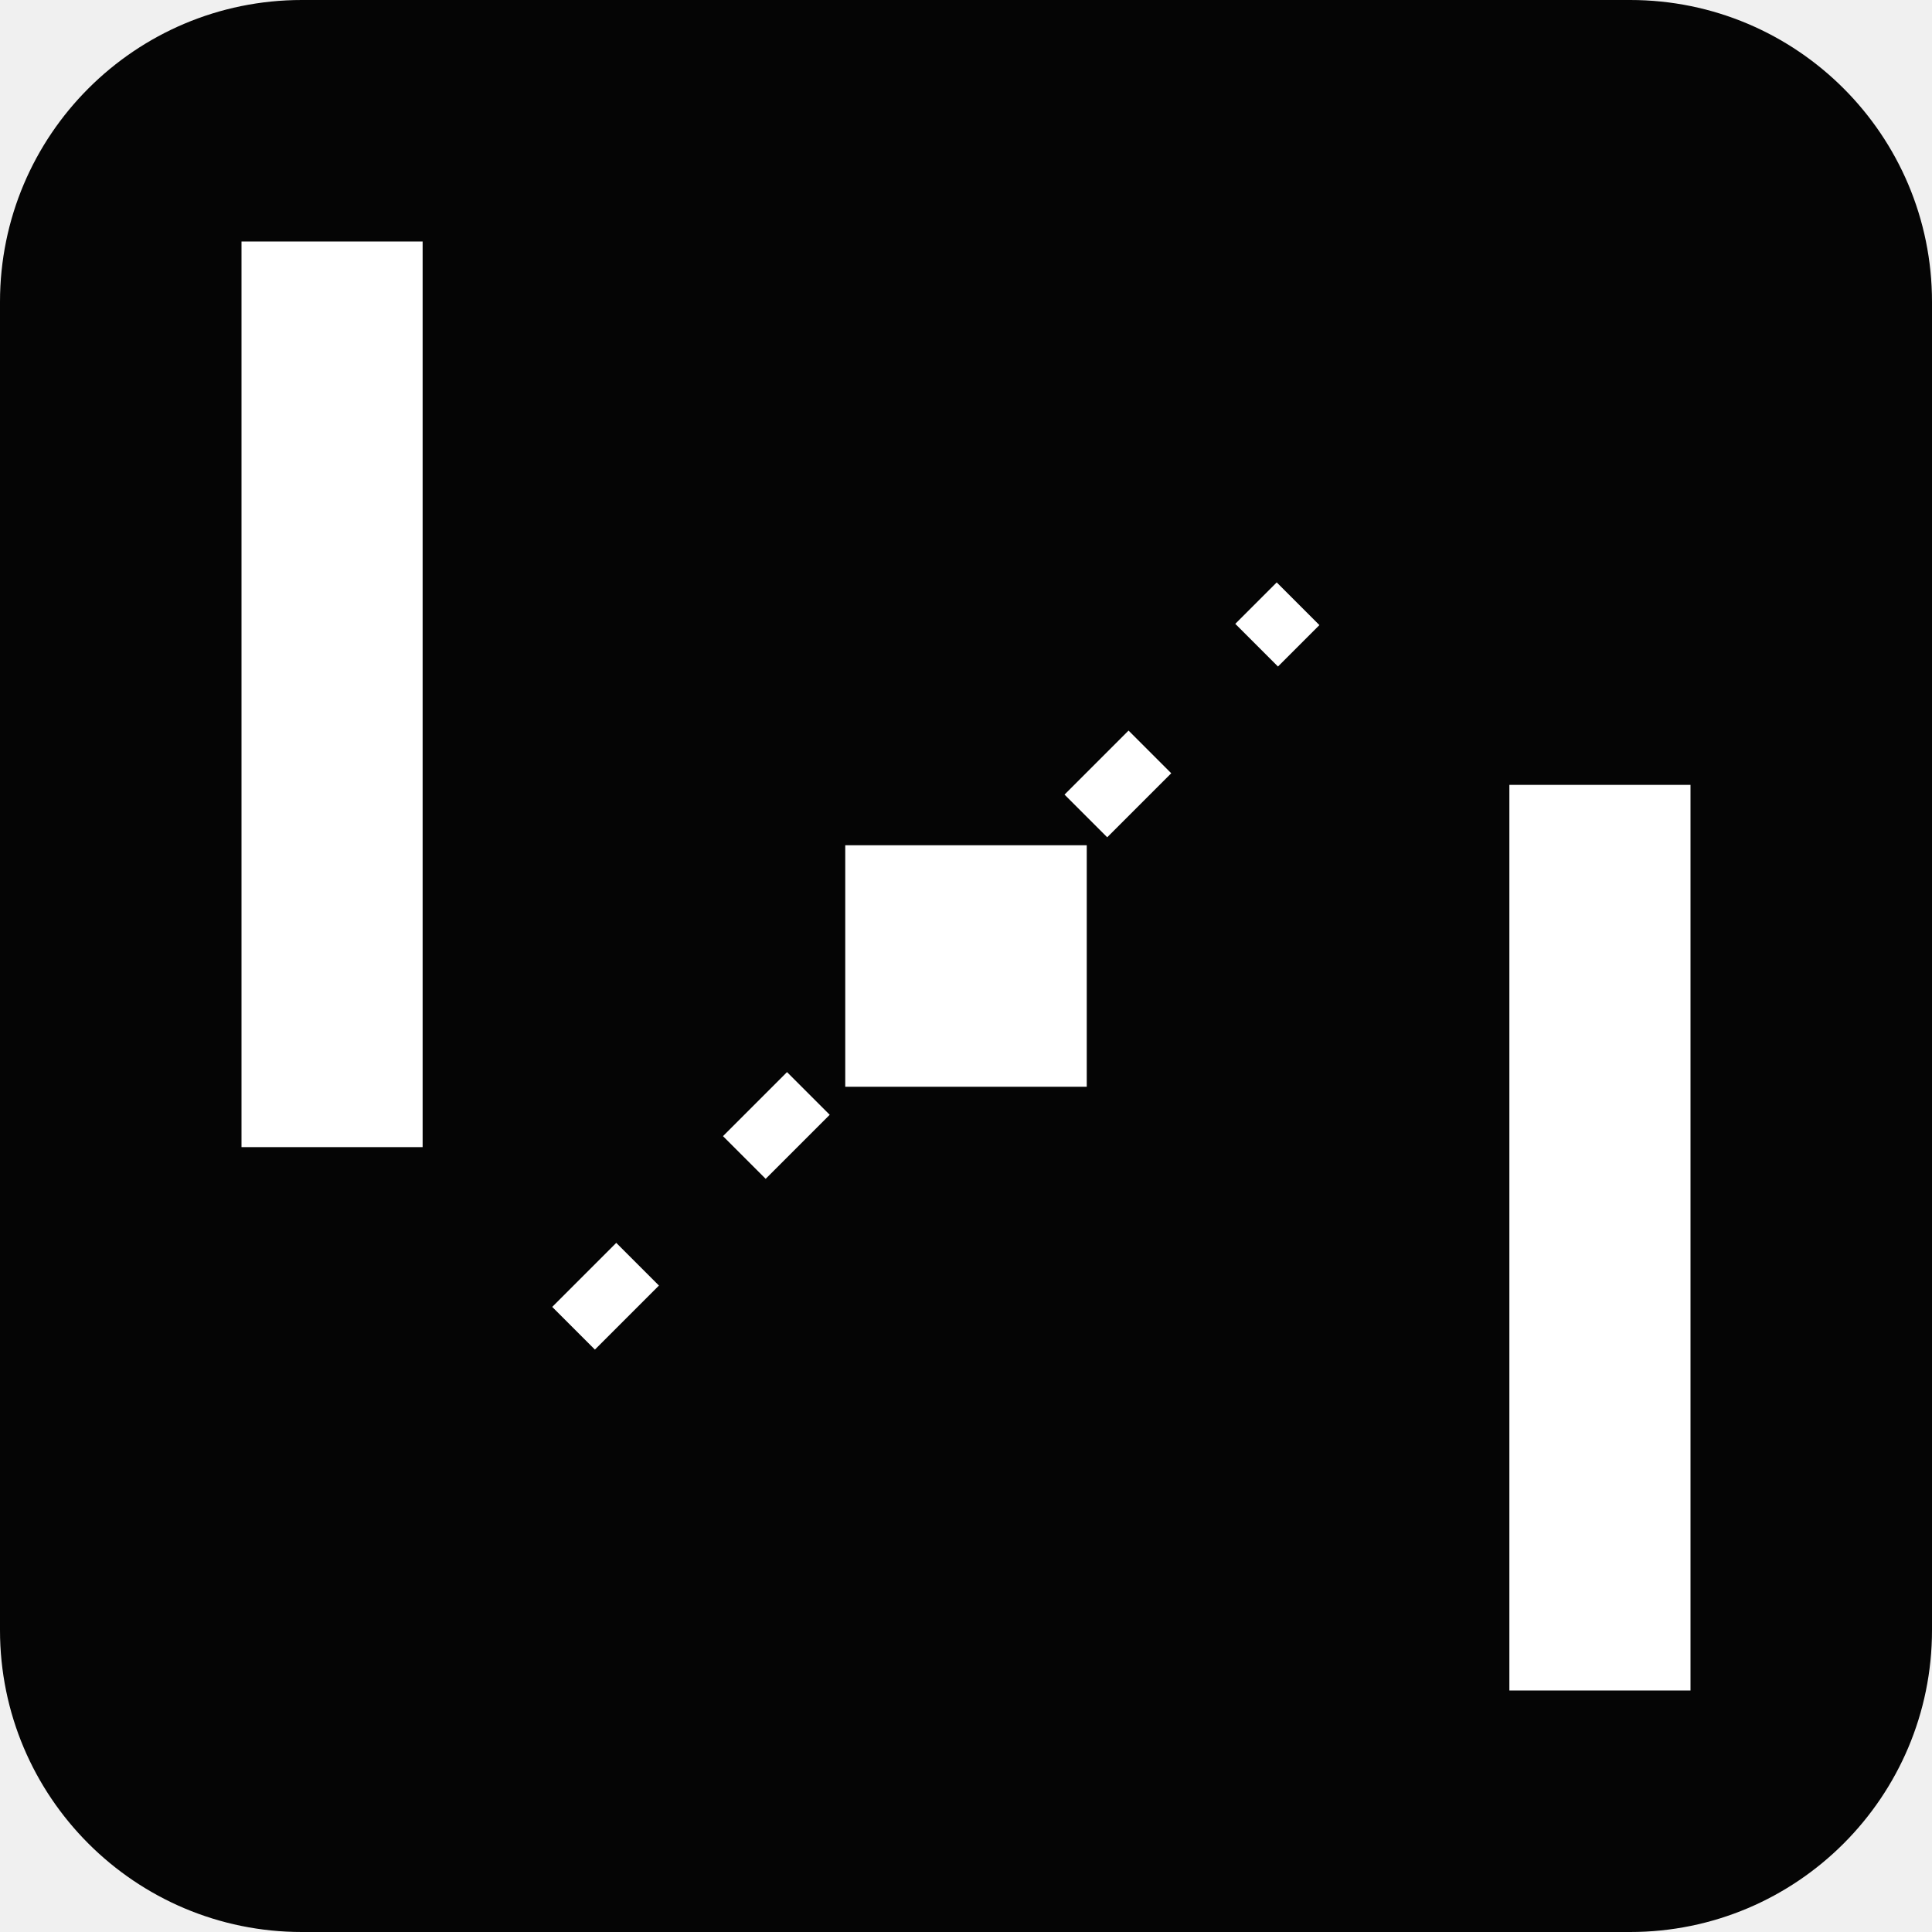
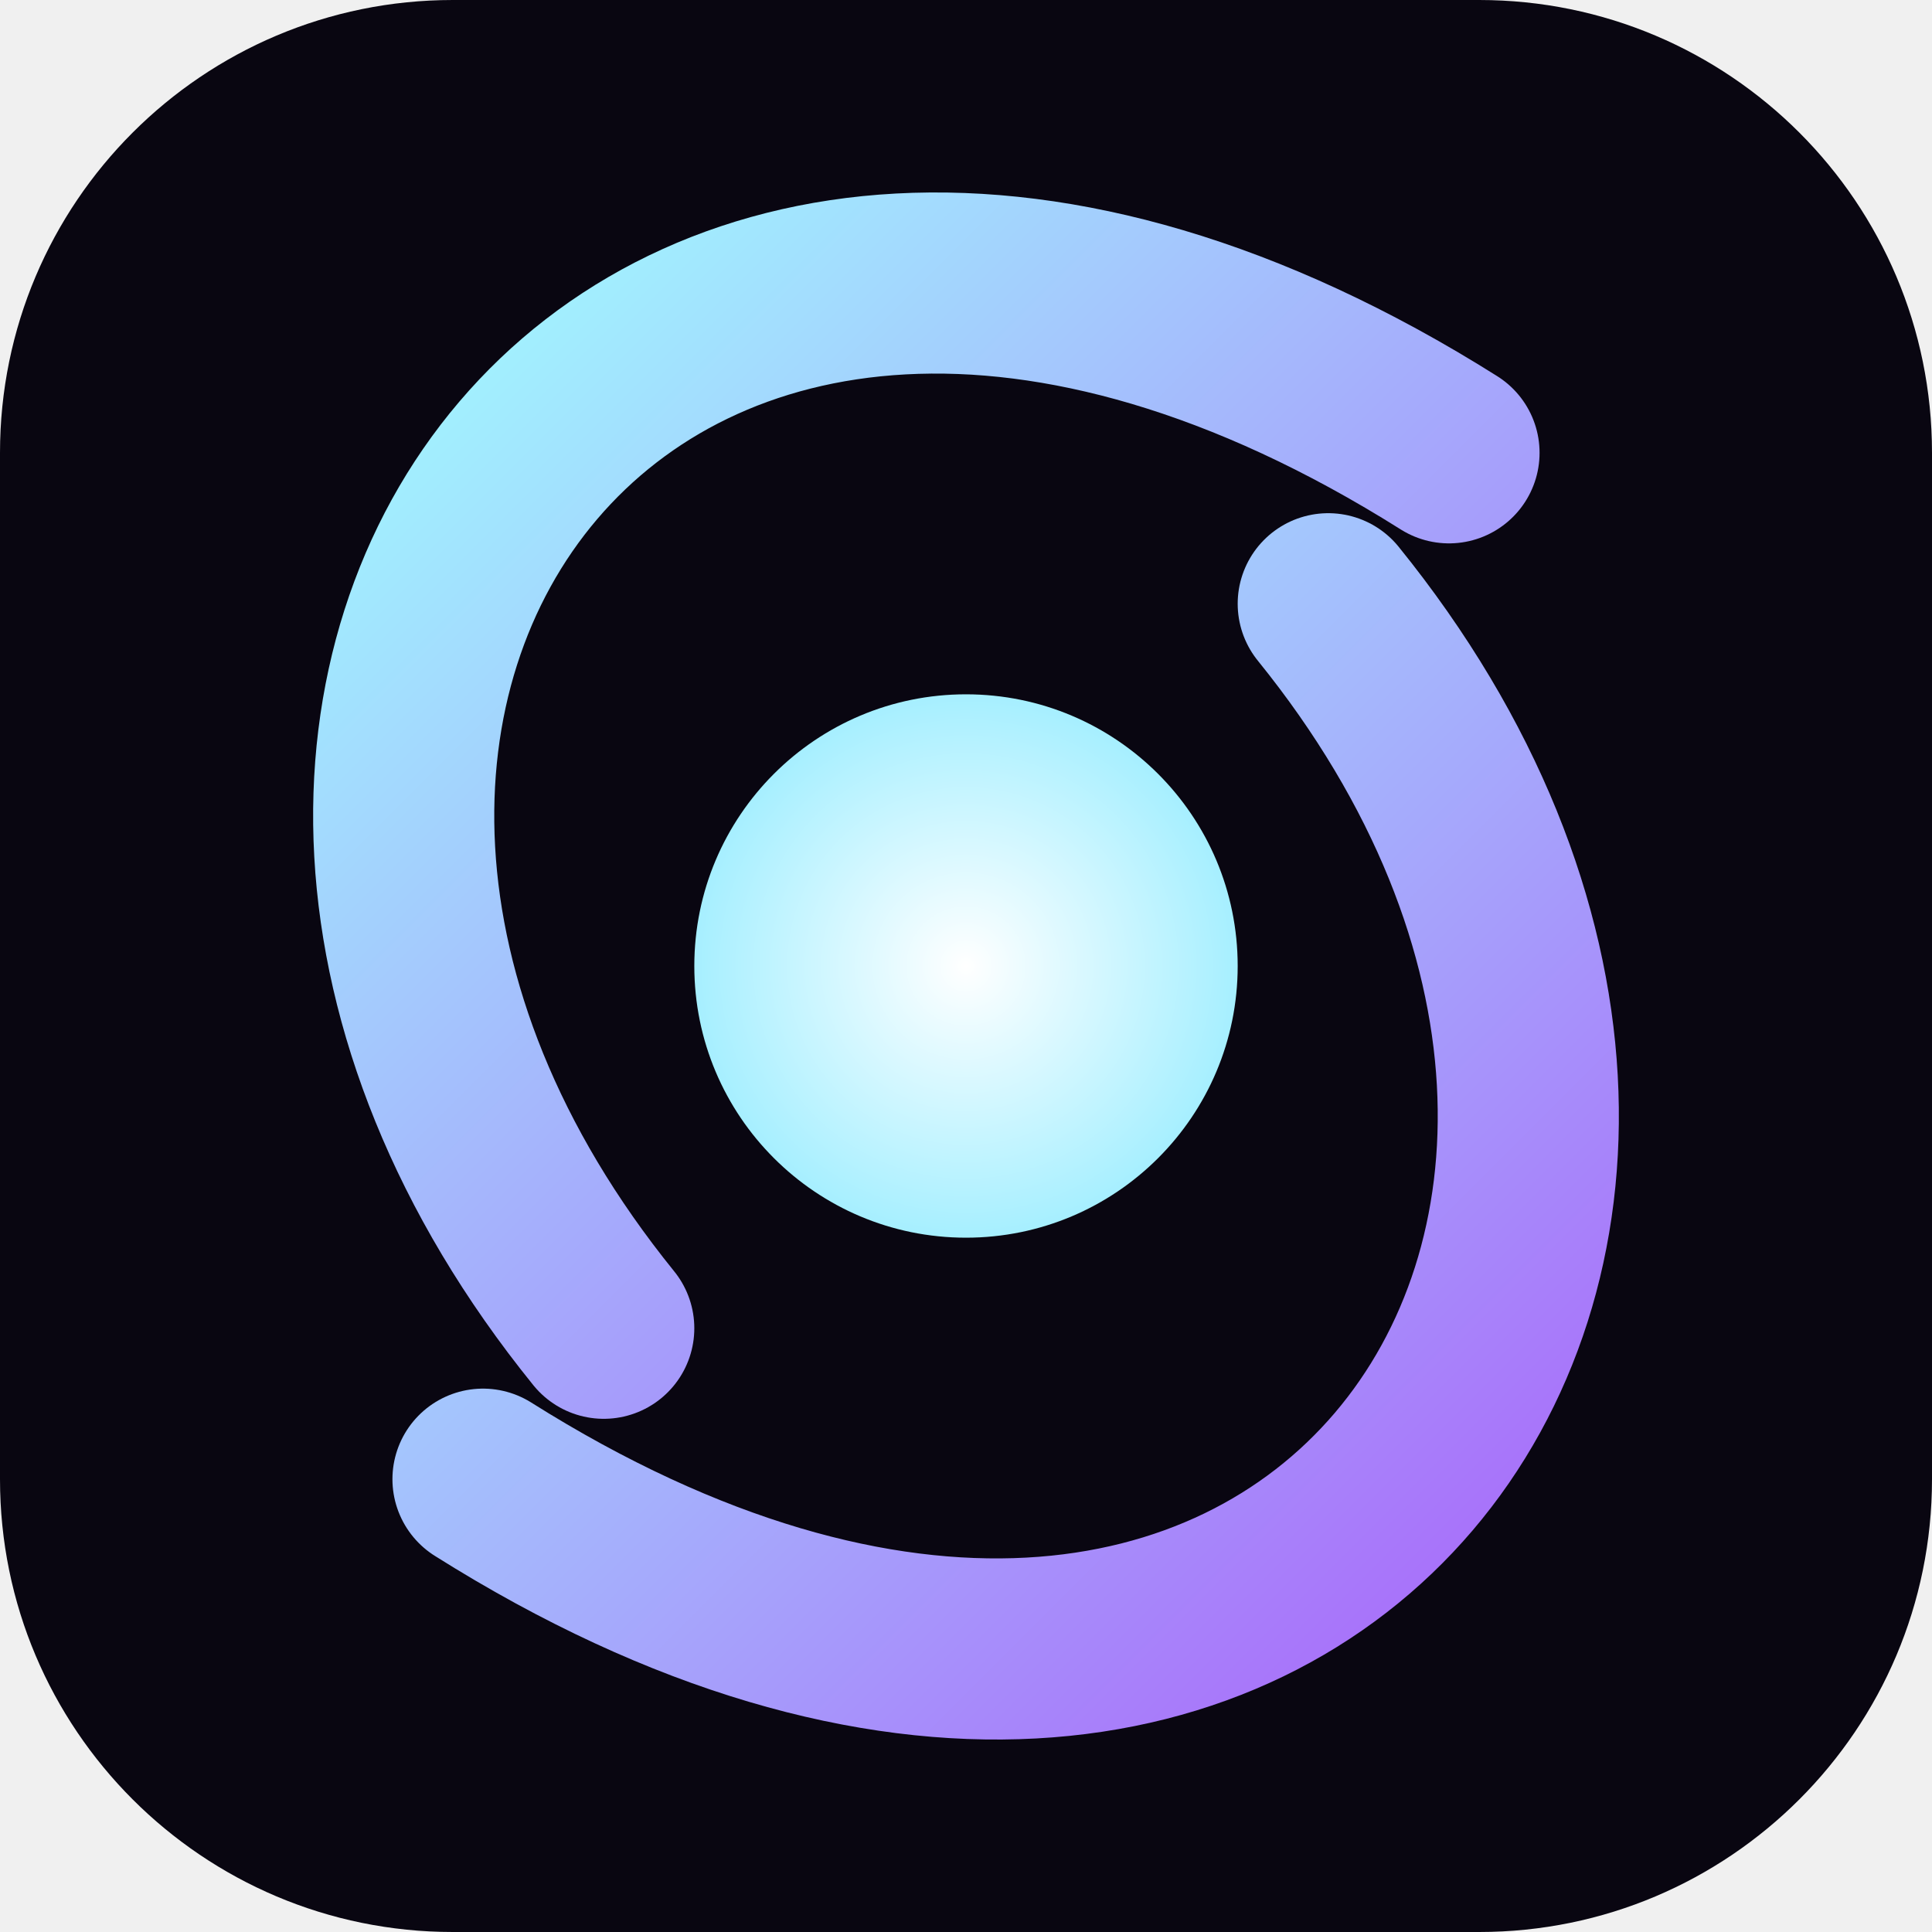
<svg xmlns="http://www.w3.org/2000/svg" viewBox="0 0 64 64">
-   <rect width="64" height="64" rx="10" fill="#050505" />
-   <path fill="#fff" d="M8 8h6v30H8zm42 18h6v30h-6zM28 28h8v8h-8z" />
-   <path d="M19 44 43 20" stroke="#fff" stroke-width="2" stroke-dasharray="3 5" />
+   <defs>
+     <linearGradient id="g" x2="1" y2="1">
+       <stop stop-color="#a1fcff" />
+       <stop offset="1" stop-color="#a966f9" />
+     </linearGradient>
+     <radialGradient id="c">
+       <stop stop-color="#fff" />
+       <stop offset="1" stop-color="#a6efff" />
+     </radialGradient>
+   </defs>
+   <rect width="64" height="64" rx="15" fill="#090611" />
+   <g fill="none" stroke="url(#g)" stroke-width="6" stroke-linecap="round">
+     <path d="M48 15C21-2 3 23 20 44" />
+     <path d="M16 49C43 66 61 41 44 20" />
+   </g>
+   <circle cx="32" cy="32" r="9" fill="url(#c)" />
</svg>
